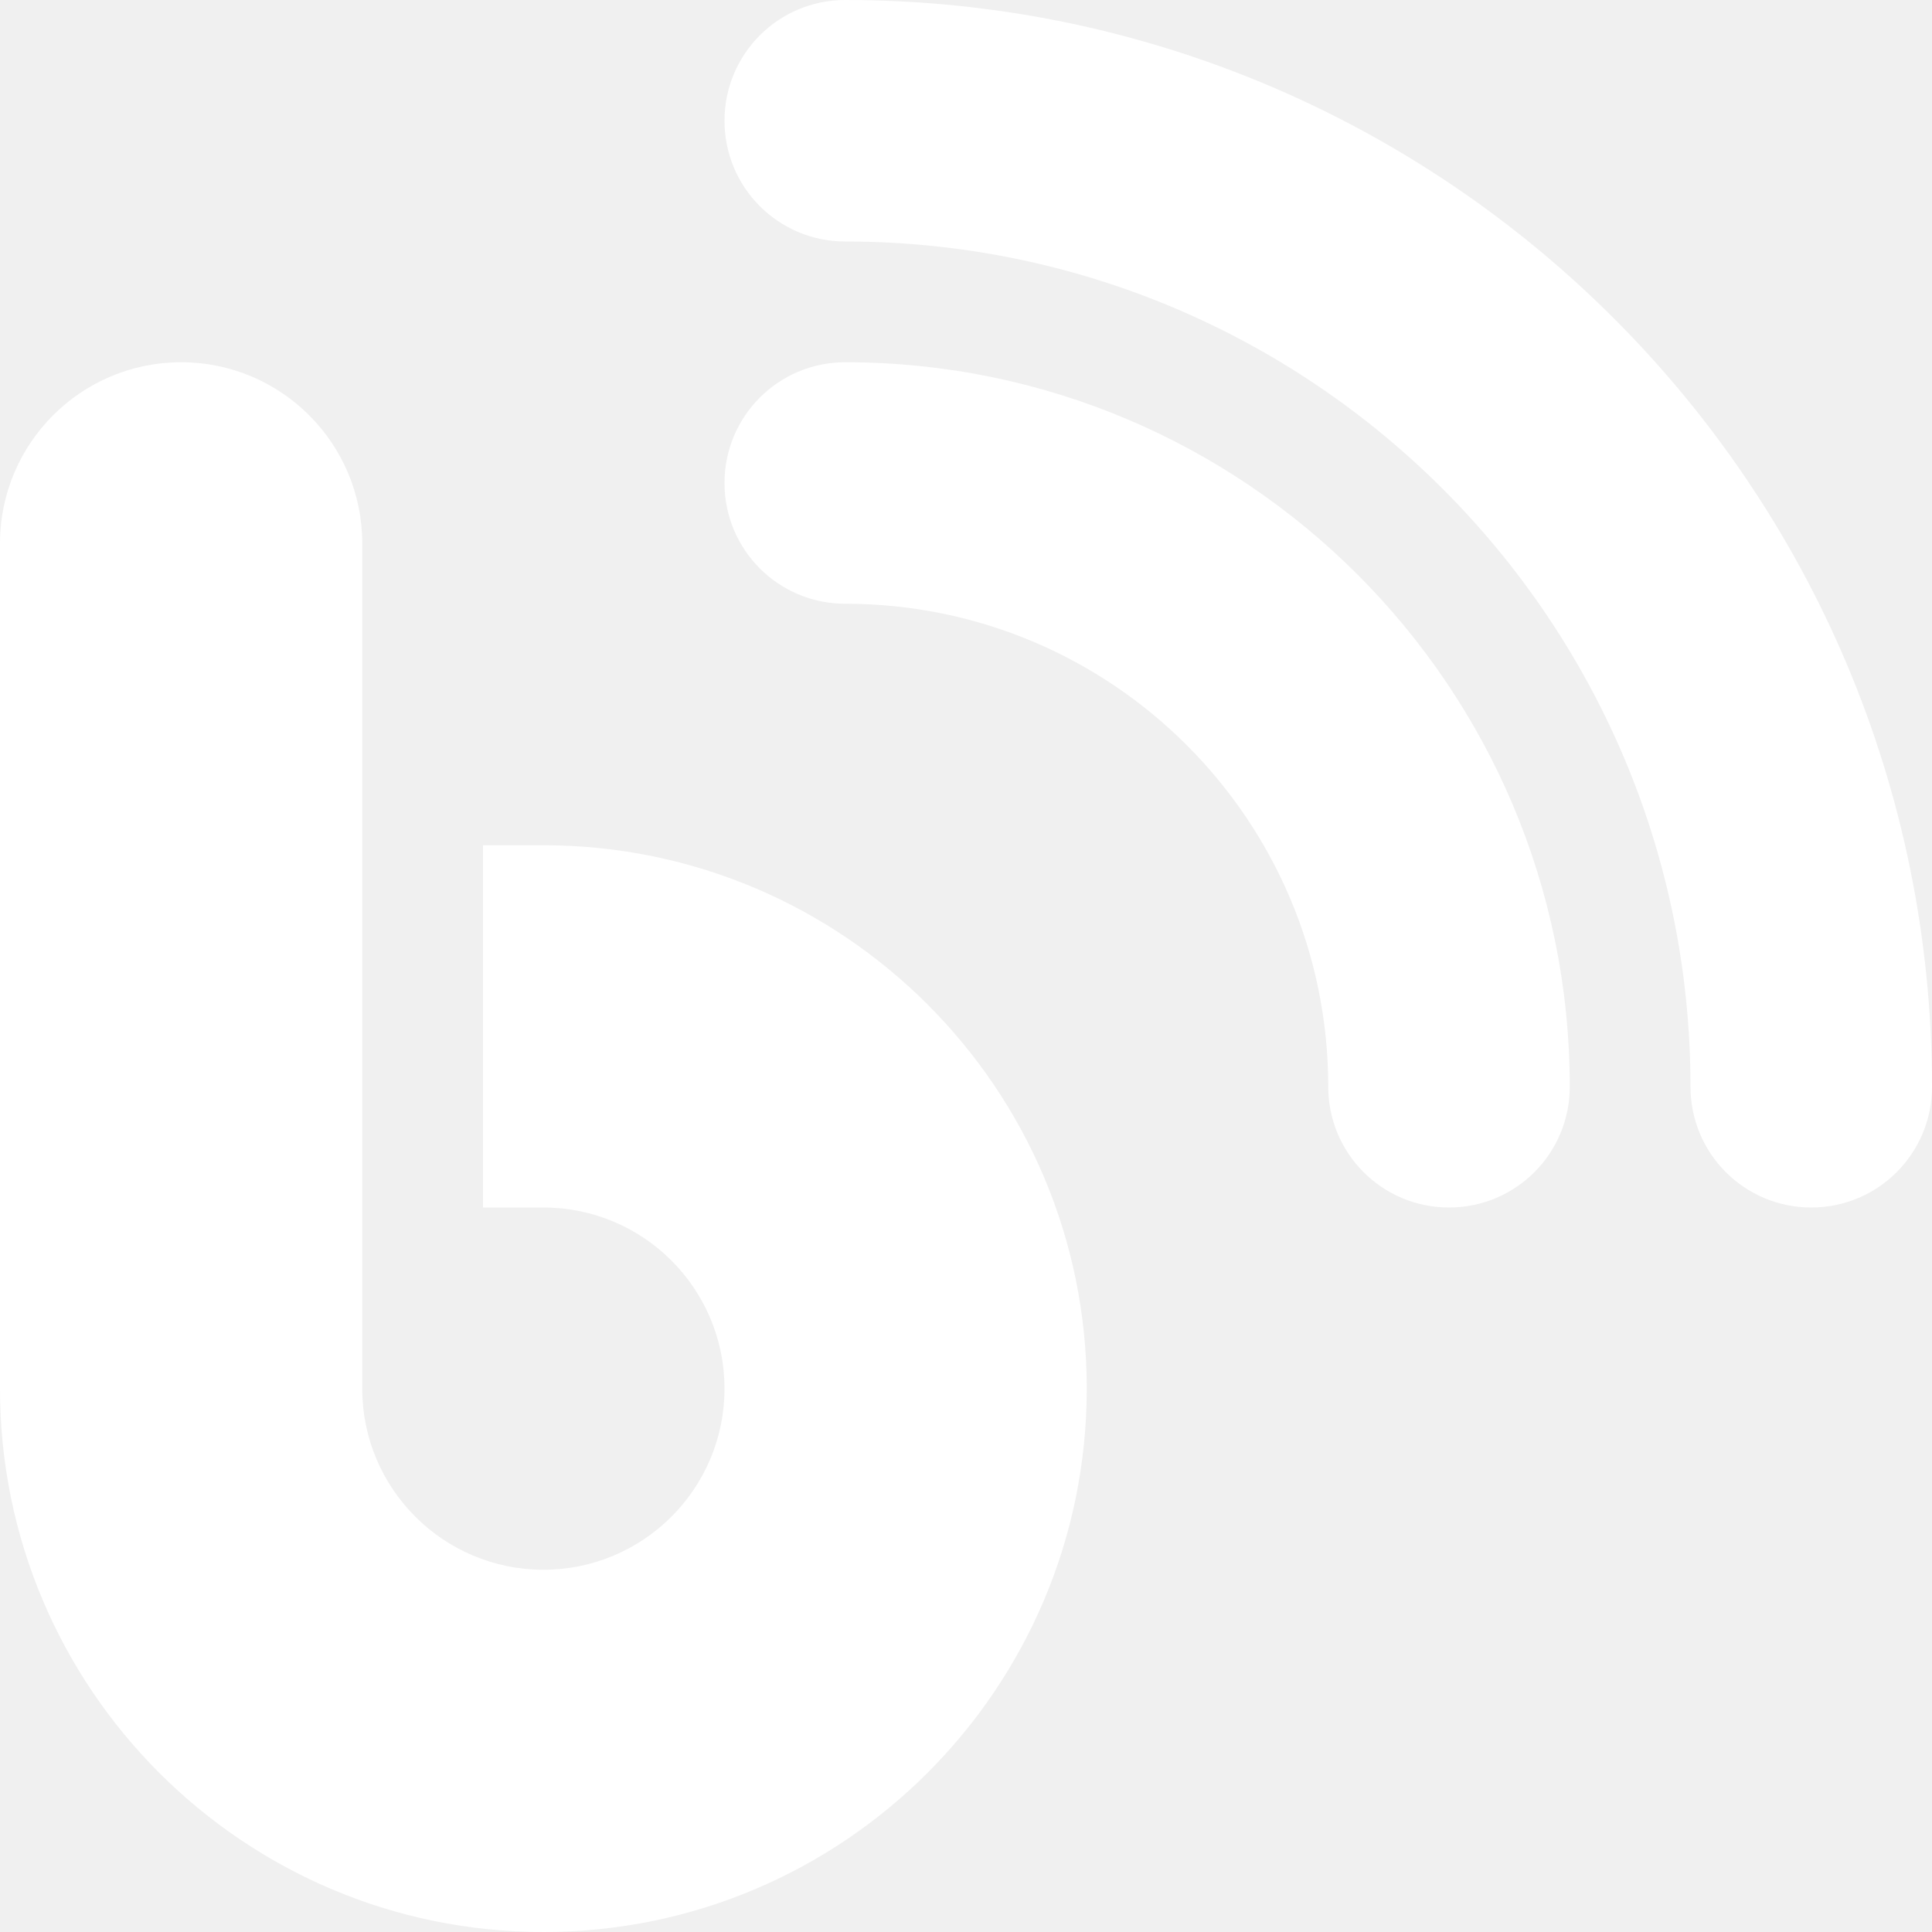
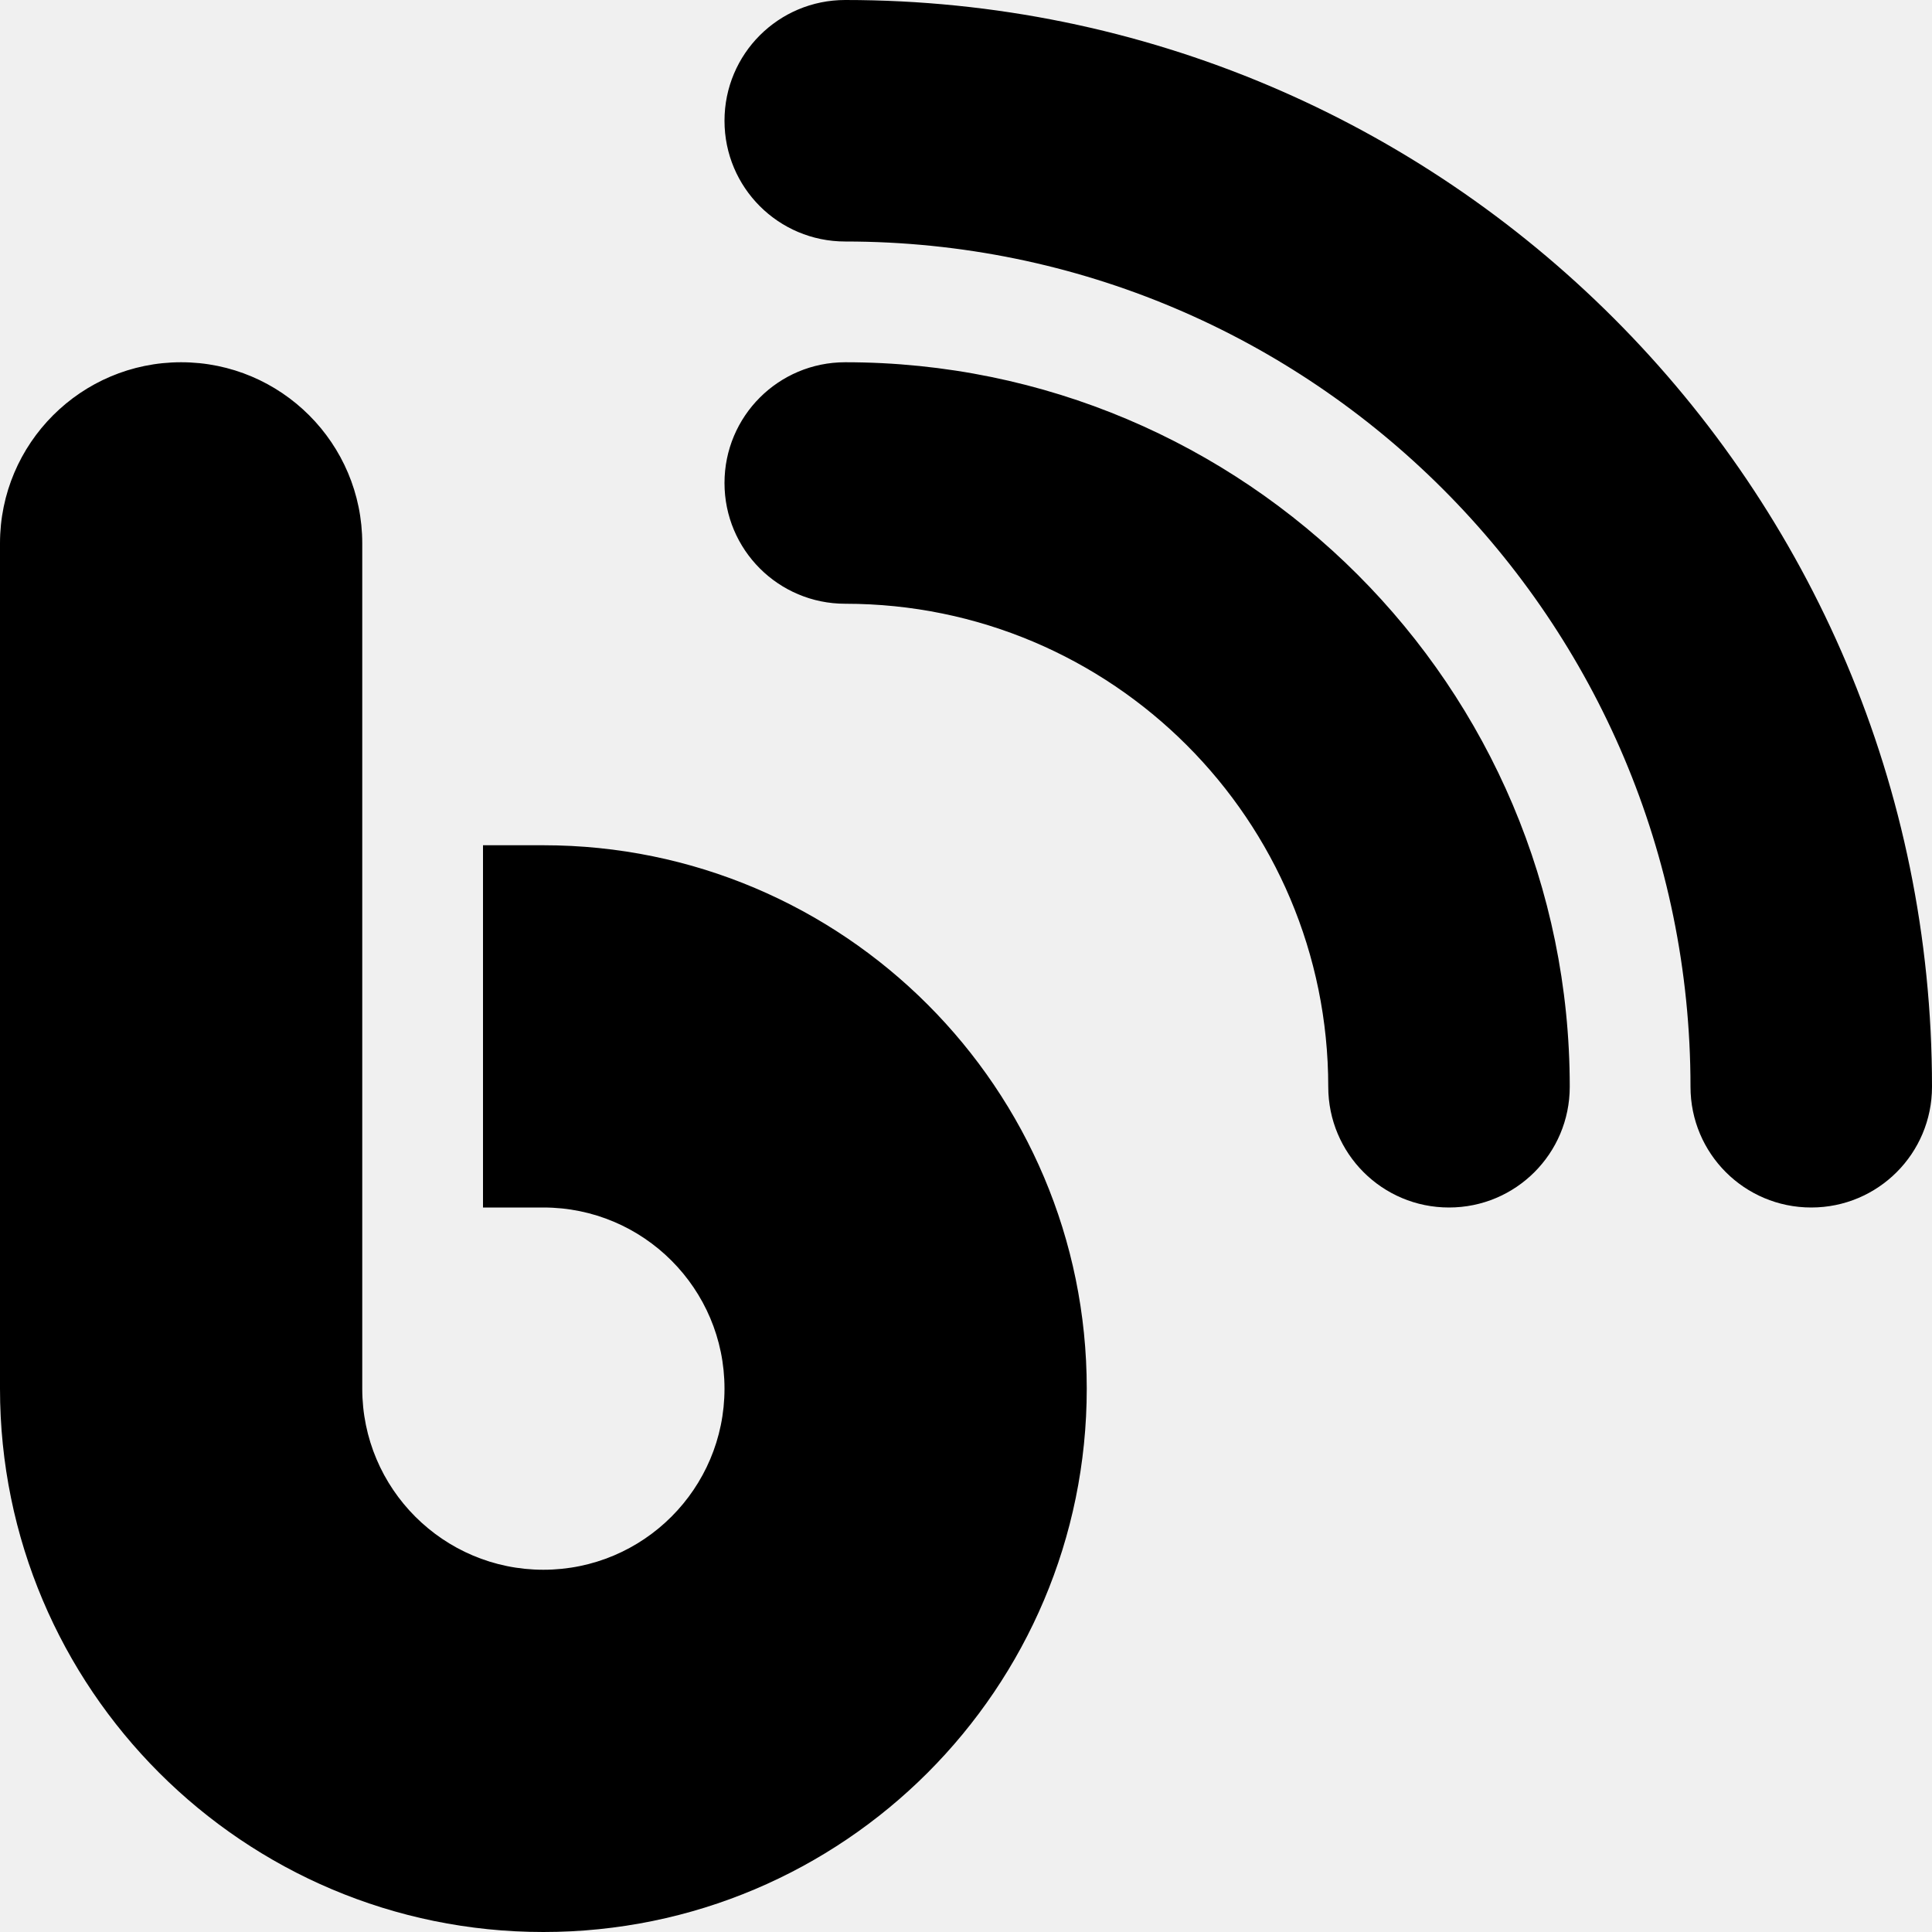
- <svg xmlns="http://www.w3.org/2000/svg" fill="white" viewBox="0 0 512 512">
+ <svg xmlns="http://www.w3.org/2000/svg" fill="black" viewBox="0 0 512 512">
  <path d="M192 32c0 17.7 14.3 32 32 32c123.7 0 224 100.3 224 224c0 17.7 14.3 32 32 32s32-14.3 32-32C512 128.9 383.1 0 224 0c-17.7 0-32 14.3-32 32zm0 96c0 17.7 14.3 32 32 32c70.7 0 128 57.3 128 128c0 17.7 14.3 32 32 32s32-14.3 32-32c0-106-86-192-192-192c-17.7 0-32 14.3-32 32zM96 144c0-26.5-21.5-48-48-48S0 117.5 0 144V368c0 79.5 64.5 144 144 144s144-64.5 144-144s-64.5-144-144-144H128v96h16c26.5 0 48 21.5 48 48s-21.5 48-48 48s-48-21.5-48-48V144z" />
</svg>
